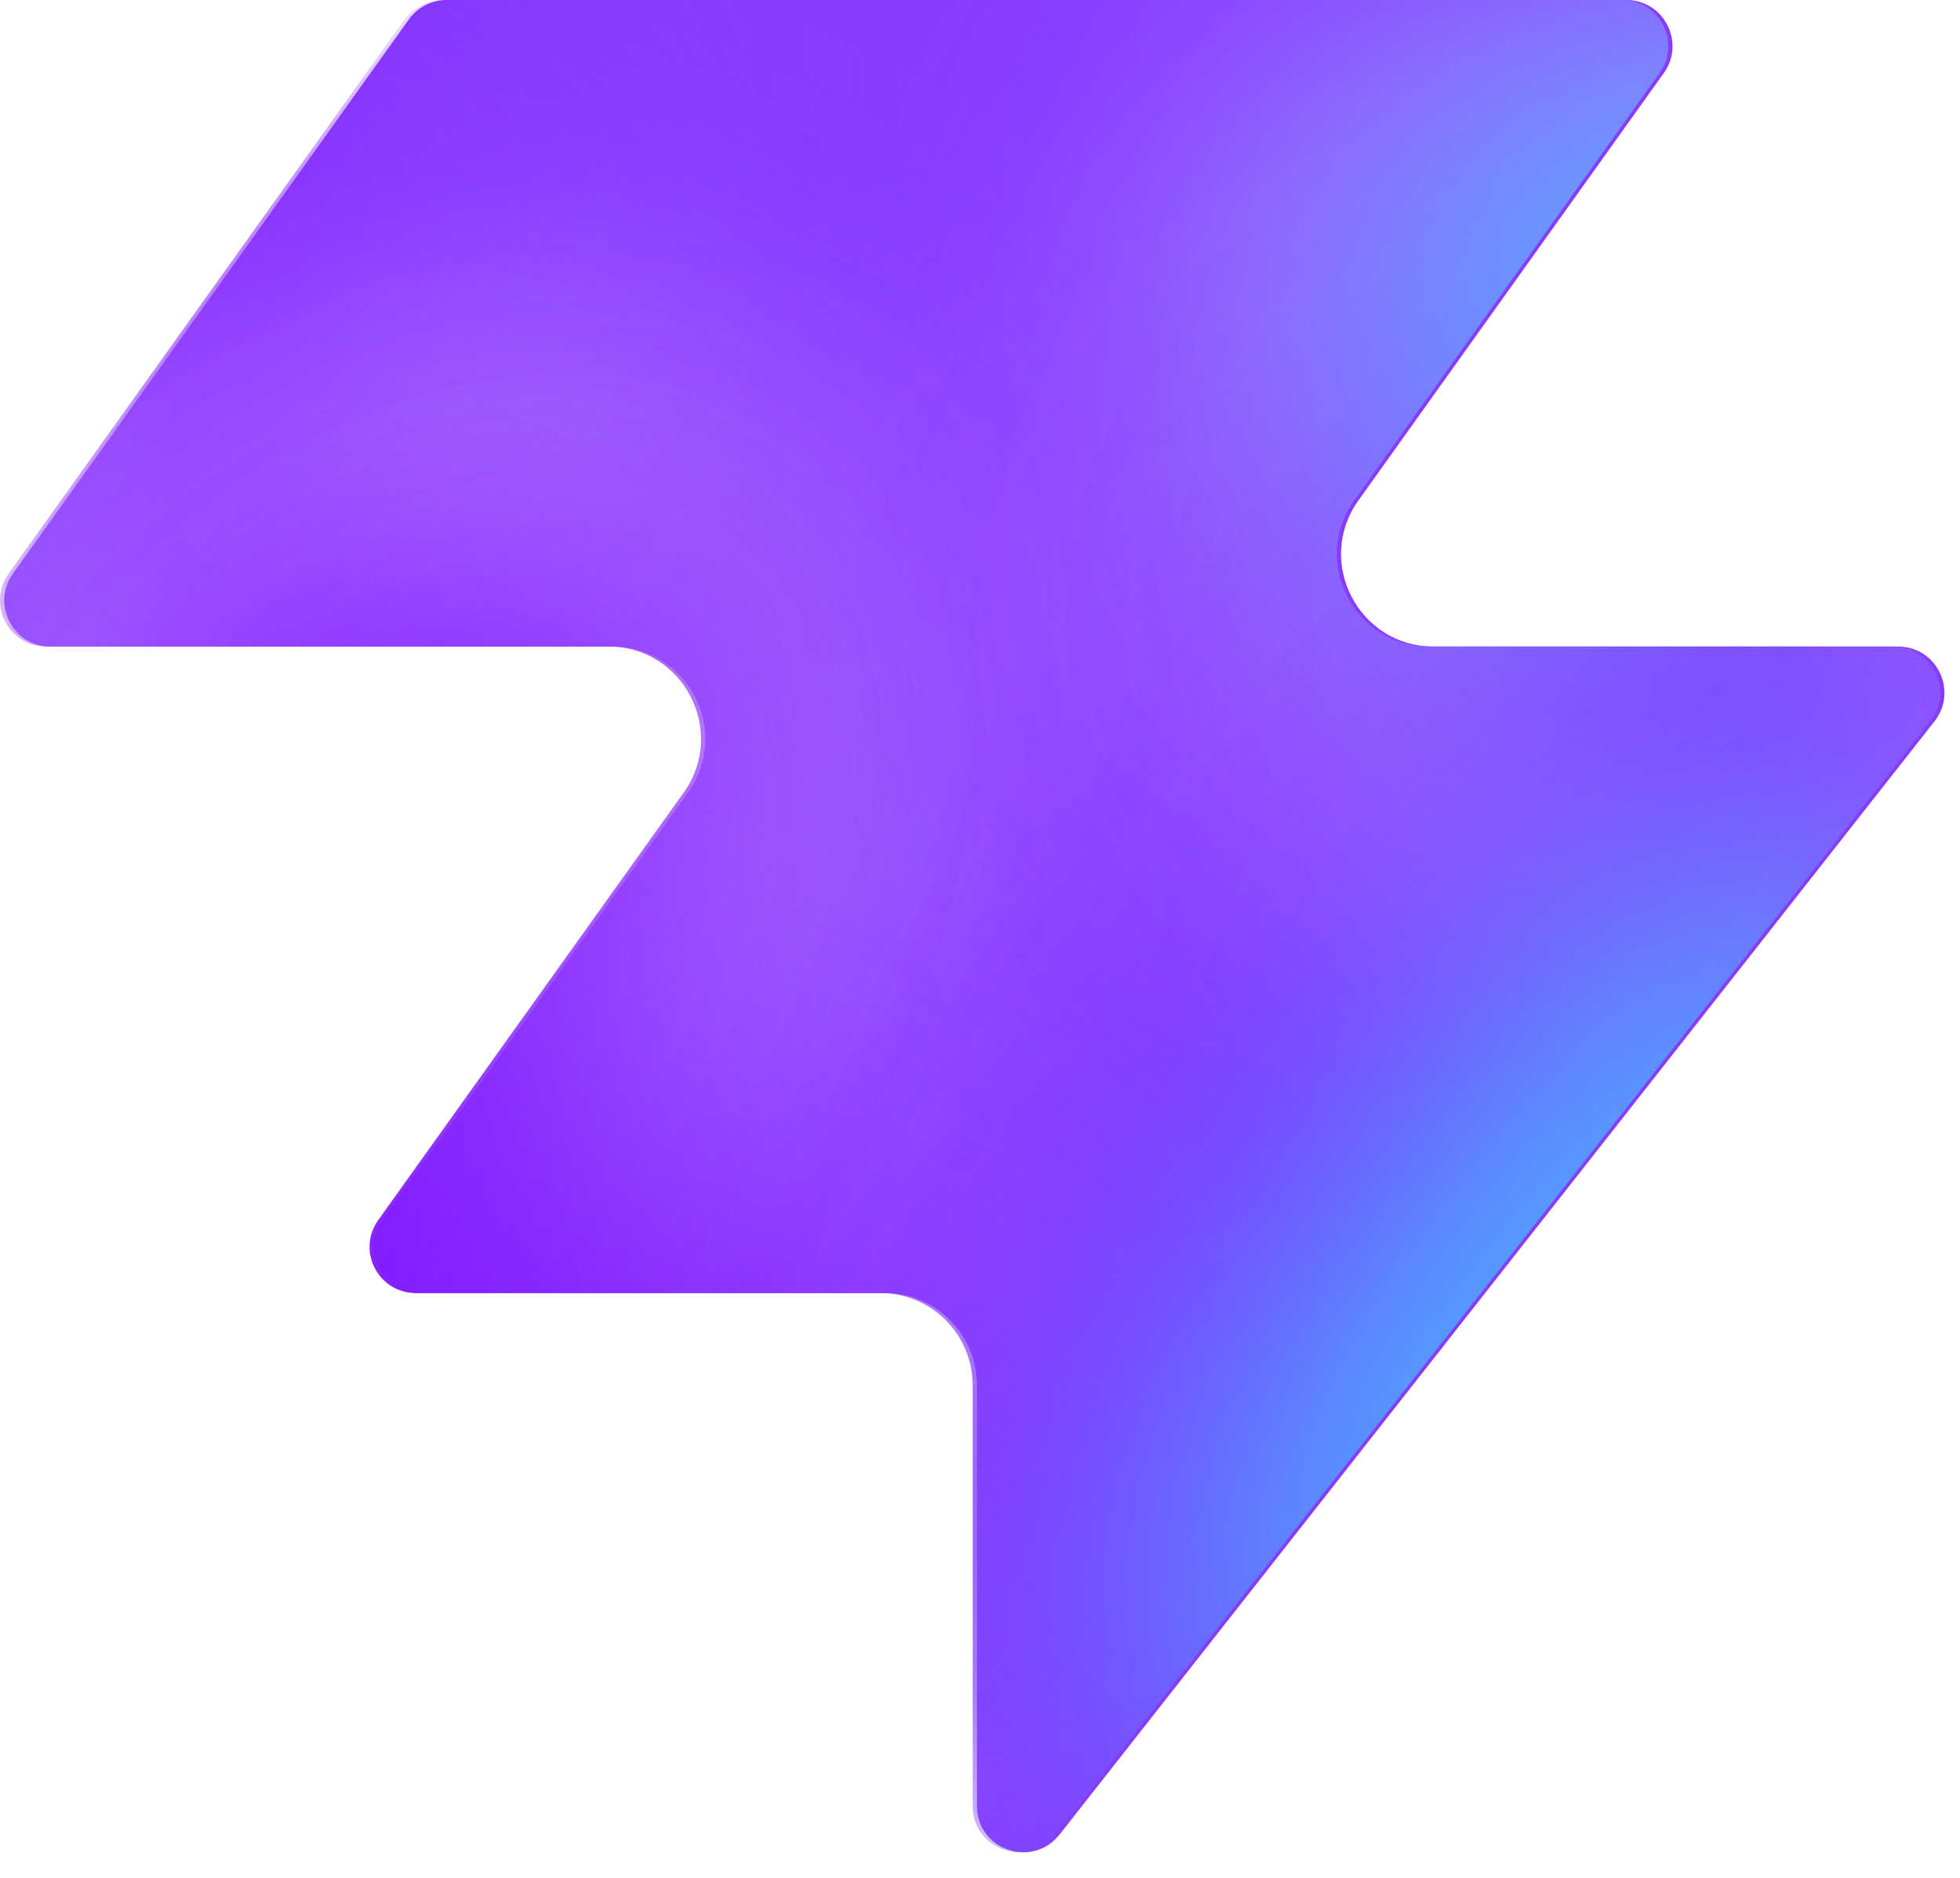
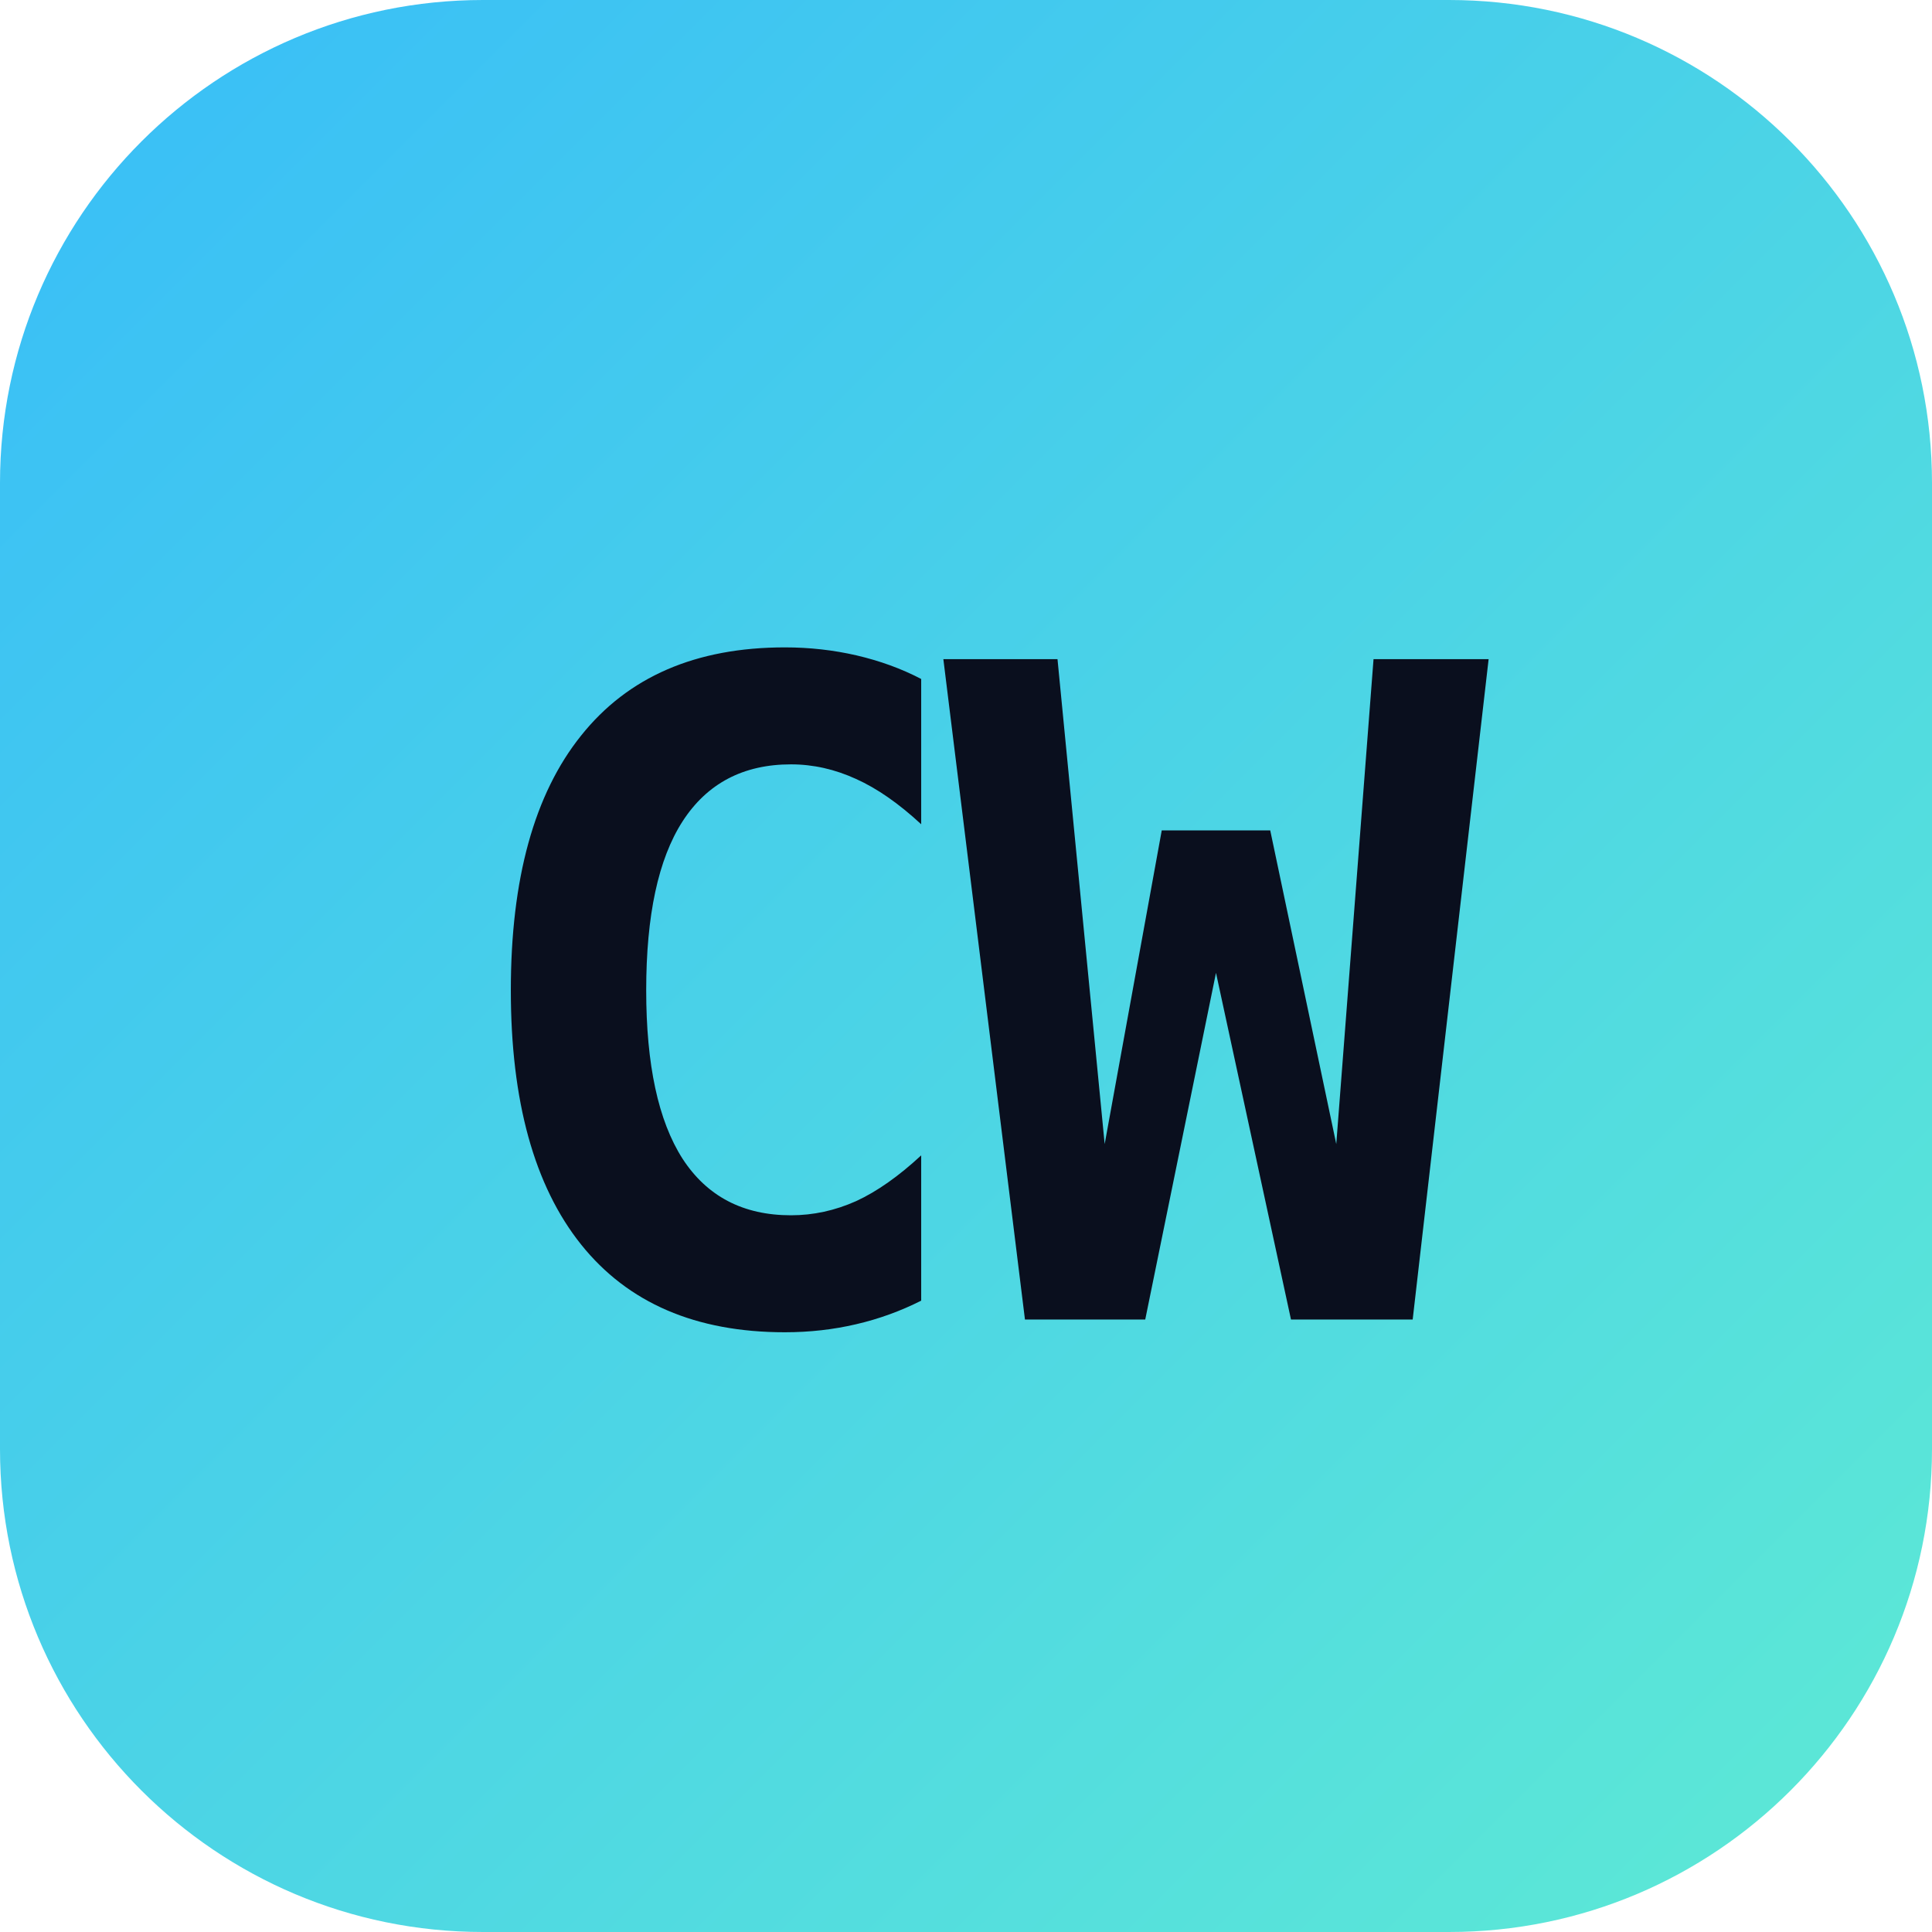
- <svg xmlns="http://www.w3.org/2000/svg" width="48" height="46" fill="none" viewBox="0 0 48 46">
-   <path fill="#863bff" d="M25.946 44.938c-.664.845-2.021.375-2.021-.698V33.937a2.26 2.26 0 0 0-2.262-2.262H10.287c-.92 0-1.456-1.04-.92-1.788l7.48-10.471c1.07-1.497 0-3.578-1.842-3.578H1.237c-.92 0-1.456-1.04-.92-1.788L10.013.474c.214-.297.556-.474.92-.474h28.894c.92 0 1.456 1.04.92 1.788l-7.48 10.471c-1.07 1.498 0 3.579 1.842 3.579h11.377c.943 0 1.473 1.088.89 1.83L25.947 44.94z" style="fill:#863bff;fill:color(display-p3 .525 .23 1);fill-opacity:1" />
-   <mask id="a" width="48" height="46" x="0" y="0" maskUnits="userSpaceOnUse" style="mask-type:alpha">
-     <path fill="#000" d="M25.842 44.938c-.664.844-2.021.375-2.021-.698V33.937a2.26 2.26 0 0 0-2.262-2.262H10.183c-.92 0-1.456-1.04-.92-1.788l7.48-10.471c1.07-1.498 0-3.579-1.842-3.579H1.133c-.92 0-1.456-1.04-.92-1.787L9.91.473c.214-.297.556-.474.92-.474h28.894c.92 0 1.456 1.04.92 1.788l-7.48 10.471c-1.07 1.498 0 3.578 1.842 3.578h11.377c.943 0 1.473 1.088.89 1.832L25.843 44.94z" style="fill:#000;fill-opacity:1" />
-   </mask>
-   <g mask="url(#a)">
-     <g filter="url(#b)">
-       <ellipse cx="5.508" cy="14.704" fill="#ede6ff" rx="5.508" ry="14.704" style="fill:#ede6ff;fill:color(display-p3 .927 .903 1);fill-opacity:1" transform="matrix(.00324 1 1 -.00324 -4.47 31.516)" />
-     </g>
-     <g filter="url(#c)">
-       <ellipse cx="10.399" cy="29.851" fill="#ede6ff" rx="10.399" ry="29.851" style="fill:#ede6ff;fill:color(display-p3 .927 .903 1);fill-opacity:1" transform="matrix(.00324 1 1 -.00324 -39.328 7.883)" />
-     </g>
-     <g filter="url(#d)">
-       <ellipse cx="5.508" cy="30.487" fill="#7e14ff" rx="5.508" ry="30.487" style="fill:#7e14ff;fill:color(display-p3 .492 .077 1);fill-opacity:1" transform="rotate(89.814 -25.913 -14.639)scale(1 -1)" />
-     </g>
-     <g filter="url(#e)">
-       <ellipse cx="5.508" cy="30.599" fill="#7e14ff" rx="5.508" ry="30.599" style="fill:#7e14ff;fill:color(display-p3 .492 .077 1);fill-opacity:1" transform="rotate(89.814 -32.644 -3.334)scale(1 -1)" />
-     </g>
-     <g filter="url(#f)">
-       <ellipse cx="5.508" cy="30.599" fill="#7e14ff" rx="5.508" ry="30.599" style="fill:#7e14ff;fill:color(display-p3 .492 .077 1);fill-opacity:1" transform="matrix(.00324 1 1 -.00324 -34.34 30.47)" />
-     </g>
-     <g filter="url(#g)">
-       <ellipse cx="14.072" cy="22.078" fill="#ede6ff" rx="14.072" ry="22.078" style="fill:#ede6ff;fill:color(display-p3 .927 .903 1);fill-opacity:1" transform="rotate(93.35 24.506 48.493)scale(-1 1)" />
-     </g>
-     <g filter="url(#h)">
-       <ellipse cx="3.47" cy="21.501" fill="#7e14ff" rx="3.47" ry="21.501" style="fill:#7e14ff;fill:color(display-p3 .492 .077 1);fill-opacity:1" transform="rotate(89.009 28.708 47.59)scale(-1 1)" />
-     </g>
-     <g filter="url(#i)">
-       <ellipse cx="3.47" cy="21.501" fill="#7e14ff" rx="3.47" ry="21.501" style="fill:#7e14ff;fill:color(display-p3 .492 .077 1);fill-opacity:1" transform="rotate(89.009 28.708 47.59)scale(-1 1)" />
-     </g>
-     <g filter="url(#j)">
-       <ellipse cx=".387" cy="8.972" fill="#7e14ff" rx="4.407" ry="29.108" style="fill:#7e14ff;fill:color(display-p3 .492 .077 1);fill-opacity:1" transform="rotate(39.51 .387 8.972)" />
-     </g>
-     <g filter="url(#k)">
-       <ellipse cx="47.523" cy="-6.092" fill="#7e14ff" rx="4.407" ry="29.108" style="fill:#7e14ff;fill:color(display-p3 .492 .077 1);fill-opacity:1" transform="rotate(37.892 47.523 -6.092)" />
-     </g>
-     <g filter="url(#l)">
-       <ellipse cx="41.412" cy="6.333" fill="#47bfff" rx="5.971" ry="9.665" style="fill:#47bfff;fill:color(display-p3 .28 .748 1);fill-opacity:1" transform="rotate(37.892 41.412 6.333)" />
-     </g>
-     <g filter="url(#m)">
-       <ellipse cx="-1.879" cy="38.332" fill="#7e14ff" rx="4.407" ry="29.108" style="fill:#7e14ff;fill:color(display-p3 .492 .077 1);fill-opacity:1" transform="rotate(37.892 -1.88 38.332)" />
-     </g>
-     <g filter="url(#n)">
-       <ellipse cx="-1.879" cy="38.332" fill="#7e14ff" rx="4.407" ry="29.108" style="fill:#7e14ff;fill:color(display-p3 .492 .077 1);fill-opacity:1" transform="rotate(37.892 -1.88 38.332)" />
-     </g>
-     <g filter="url(#o)">
-       <ellipse cx="35.651" cy="29.907" fill="#7e14ff" rx="4.407" ry="29.108" style="fill:#7e14ff;fill:color(display-p3 .492 .077 1);fill-opacity:1" transform="rotate(37.892 35.651 29.907)" />
-     </g>
-     <g filter="url(#p)">
-       <ellipse cx="38.418" cy="32.4" fill="#47bfff" rx="5.971" ry="15.297" style="fill:#47bfff;fill:color(display-p3 .28 .748 1);fill-opacity:1" transform="rotate(37.892 38.418 32.4)" />
-     </g>
-   </g>
+ <svg xmlns="http://www.w3.org/2000/svg" width="64" height="64" viewBox="0 0 64 64" fill="none">
  <defs>
-     <filter id="b" width="60.045" height="41.654" x="-19.77" y="16.149" color-interpolation-filters="sRGB" filterUnits="userSpaceOnUse">
-       <feFlood flood-opacity="0" result="BackgroundImageFix" />
-       <feBlend in="SourceGraphic" in2="BackgroundImageFix" result="shape" />
-       <feGaussianBlur result="effect1_foregroundBlur_2002_17158" stdDeviation="7.659" />
-     </filter>
-     <filter id="c" width="90.34" height="51.437" x="-54.613" y="-7.533" color-interpolation-filters="sRGB" filterUnits="userSpaceOnUse">
-       <feFlood flood-opacity="0" result="BackgroundImageFix" />
-       <feBlend in="SourceGraphic" in2="BackgroundImageFix" result="shape" />
-       <feGaussianBlur result="effect1_foregroundBlur_2002_17158" stdDeviation="7.659" />
-     </filter>
-     <filter id="d" width="79.355" height="29.4" x="-49.64" y="2.03" color-interpolation-filters="sRGB" filterUnits="userSpaceOnUse">
-       <feFlood flood-opacity="0" result="BackgroundImageFix" />
-       <feBlend in="SourceGraphic" in2="BackgroundImageFix" result="shape" />
-       <feGaussianBlur result="effect1_foregroundBlur_2002_17158" stdDeviation="4.596" />
-     </filter>
-     <filter id="e" width="79.579" height="29.4" x="-45.045" y="20.029" color-interpolation-filters="sRGB" filterUnits="userSpaceOnUse">
-       <feFlood flood-opacity="0" result="BackgroundImageFix" />
-       <feBlend in="SourceGraphic" in2="BackgroundImageFix" result="shape" />
-       <feGaussianBlur result="effect1_foregroundBlur_2002_17158" stdDeviation="4.596" />
-     </filter>
-     <filter id="f" width="79.579" height="29.4" x="-43.513" y="21.178" color-interpolation-filters="sRGB" filterUnits="userSpaceOnUse">
-       <feFlood flood-opacity="0" result="BackgroundImageFix" />
-       <feBlend in="SourceGraphic" in2="BackgroundImageFix" result="shape" />
-       <feGaussianBlur result="effect1_foregroundBlur_2002_17158" stdDeviation="4.596" />
-     </filter>
-     <filter id="g" width="74.749" height="58.852" x="15.756" y="-17.901" color-interpolation-filters="sRGB" filterUnits="userSpaceOnUse">
-       <feFlood flood-opacity="0" result="BackgroundImageFix" />
-       <feBlend in="SourceGraphic" in2="BackgroundImageFix" result="shape" />
-       <feGaussianBlur result="effect1_foregroundBlur_2002_17158" stdDeviation="7.659" />
-     </filter>
-     <filter id="h" width="61.377" height="25.362" x="23.548" y="2.284" color-interpolation-filters="sRGB" filterUnits="userSpaceOnUse">
-       <feFlood flood-opacity="0" result="BackgroundImageFix" />
-       <feBlend in="SourceGraphic" in2="BackgroundImageFix" result="shape" />
-       <feGaussianBlur result="effect1_foregroundBlur_2002_17158" stdDeviation="4.596" />
-     </filter>
-     <filter id="i" width="61.377" height="25.362" x="23.548" y="2.284" color-interpolation-filters="sRGB" filterUnits="userSpaceOnUse">
-       <feFlood flood-opacity="0" result="BackgroundImageFix" />
-       <feBlend in="SourceGraphic" in2="BackgroundImageFix" result="shape" />
-       <feGaussianBlur result="effect1_foregroundBlur_2002_17158" stdDeviation="4.596" />
-     </filter>
-     <filter id="j" width="56.045" height="63.649" x="-27.636" y="-22.853" color-interpolation-filters="sRGB" filterUnits="userSpaceOnUse">
-       <feFlood flood-opacity="0" result="BackgroundImageFix" />
-       <feBlend in="SourceGraphic" in2="BackgroundImageFix" result="shape" />
-       <feGaussianBlur result="effect1_foregroundBlur_2002_17158" stdDeviation="4.596" />
-     </filter>
-     <filter id="k" width="54.814" height="64.646" x="20.116" y="-38.415" color-interpolation-filters="sRGB" filterUnits="userSpaceOnUse">
-       <feFlood flood-opacity="0" result="BackgroundImageFix" />
-       <feBlend in="SourceGraphic" in2="BackgroundImageFix" result="shape" />
-       <feGaussianBlur result="effect1_foregroundBlur_2002_17158" stdDeviation="4.596" />
-     </filter>
-     <filter id="l" width="33.541" height="35.313" x="24.641" y="-11.323" color-interpolation-filters="sRGB" filterUnits="userSpaceOnUse">
-       <feFlood flood-opacity="0" result="BackgroundImageFix" />
-       <feBlend in="SourceGraphic" in2="BackgroundImageFix" result="shape" />
-       <feGaussianBlur result="effect1_foregroundBlur_2002_17158" stdDeviation="4.596" />
-     </filter>
-     <filter id="m" width="54.814" height="64.646" x="-29.286" y="6.009" color-interpolation-filters="sRGB" filterUnits="userSpaceOnUse">
-       <feFlood flood-opacity="0" result="BackgroundImageFix" />
-       <feBlend in="SourceGraphic" in2="BackgroundImageFix" result="shape" />
-       <feGaussianBlur result="effect1_foregroundBlur_2002_17158" stdDeviation="4.596" />
-     </filter>
-     <filter id="n" width="54.814" height="64.646" x="-29.286" y="6.009" color-interpolation-filters="sRGB" filterUnits="userSpaceOnUse">
-       <feFlood flood-opacity="0" result="BackgroundImageFix" />
-       <feBlend in="SourceGraphic" in2="BackgroundImageFix" result="shape" />
-       <feGaussianBlur result="effect1_foregroundBlur_2002_17158" stdDeviation="4.596" />
-     </filter>
-     <filter id="o" width="54.814" height="64.646" x="8.244" y="-2.416" color-interpolation-filters="sRGB" filterUnits="userSpaceOnUse">
-       <feFlood flood-opacity="0" result="BackgroundImageFix" />
-       <feBlend in="SourceGraphic" in2="BackgroundImageFix" result="shape" />
-       <feGaussianBlur result="effect1_foregroundBlur_2002_17158" stdDeviation="4.596" />
-     </filter>
-     <filter id="p" width="39.409" height="43.623" x="18.713" y="10.588" color-interpolation-filters="sRGB" filterUnits="userSpaceOnUse">
-       <feFlood flood-opacity="0" result="BackgroundImageFix" />
-       <feBlend in="SourceGraphic" in2="BackgroundImageFix" result="shape" />
-       <feGaussianBlur result="effect1_foregroundBlur_2002_17158" stdDeviation="4.596" />
-     </filter>
+     <linearGradient id="cw-gradient" x1="0%" y1="0%" x2="100%" y2="100%">
+       <stop offset="0%" style="stop-color:#38bdf8;stop-opacity:1" />
+       <stop offset="100%" style="stop-color:#5eead4;stop-opacity:1" />
+     </linearGradient>
  </defs>
+   <rect x="0" y="0" width="64" height="64" rx="16" fill="url(#cw-gradient)" />
+   <text x="50%" y="55%" dominant-baseline="middle" text-anchor="middle" fill="#0a0f1e" font-family="'IBM Plex Mono', monospace" font-weight="800" font-size="30" letter-spacing="-0.05em">CW</text>
</svg>
